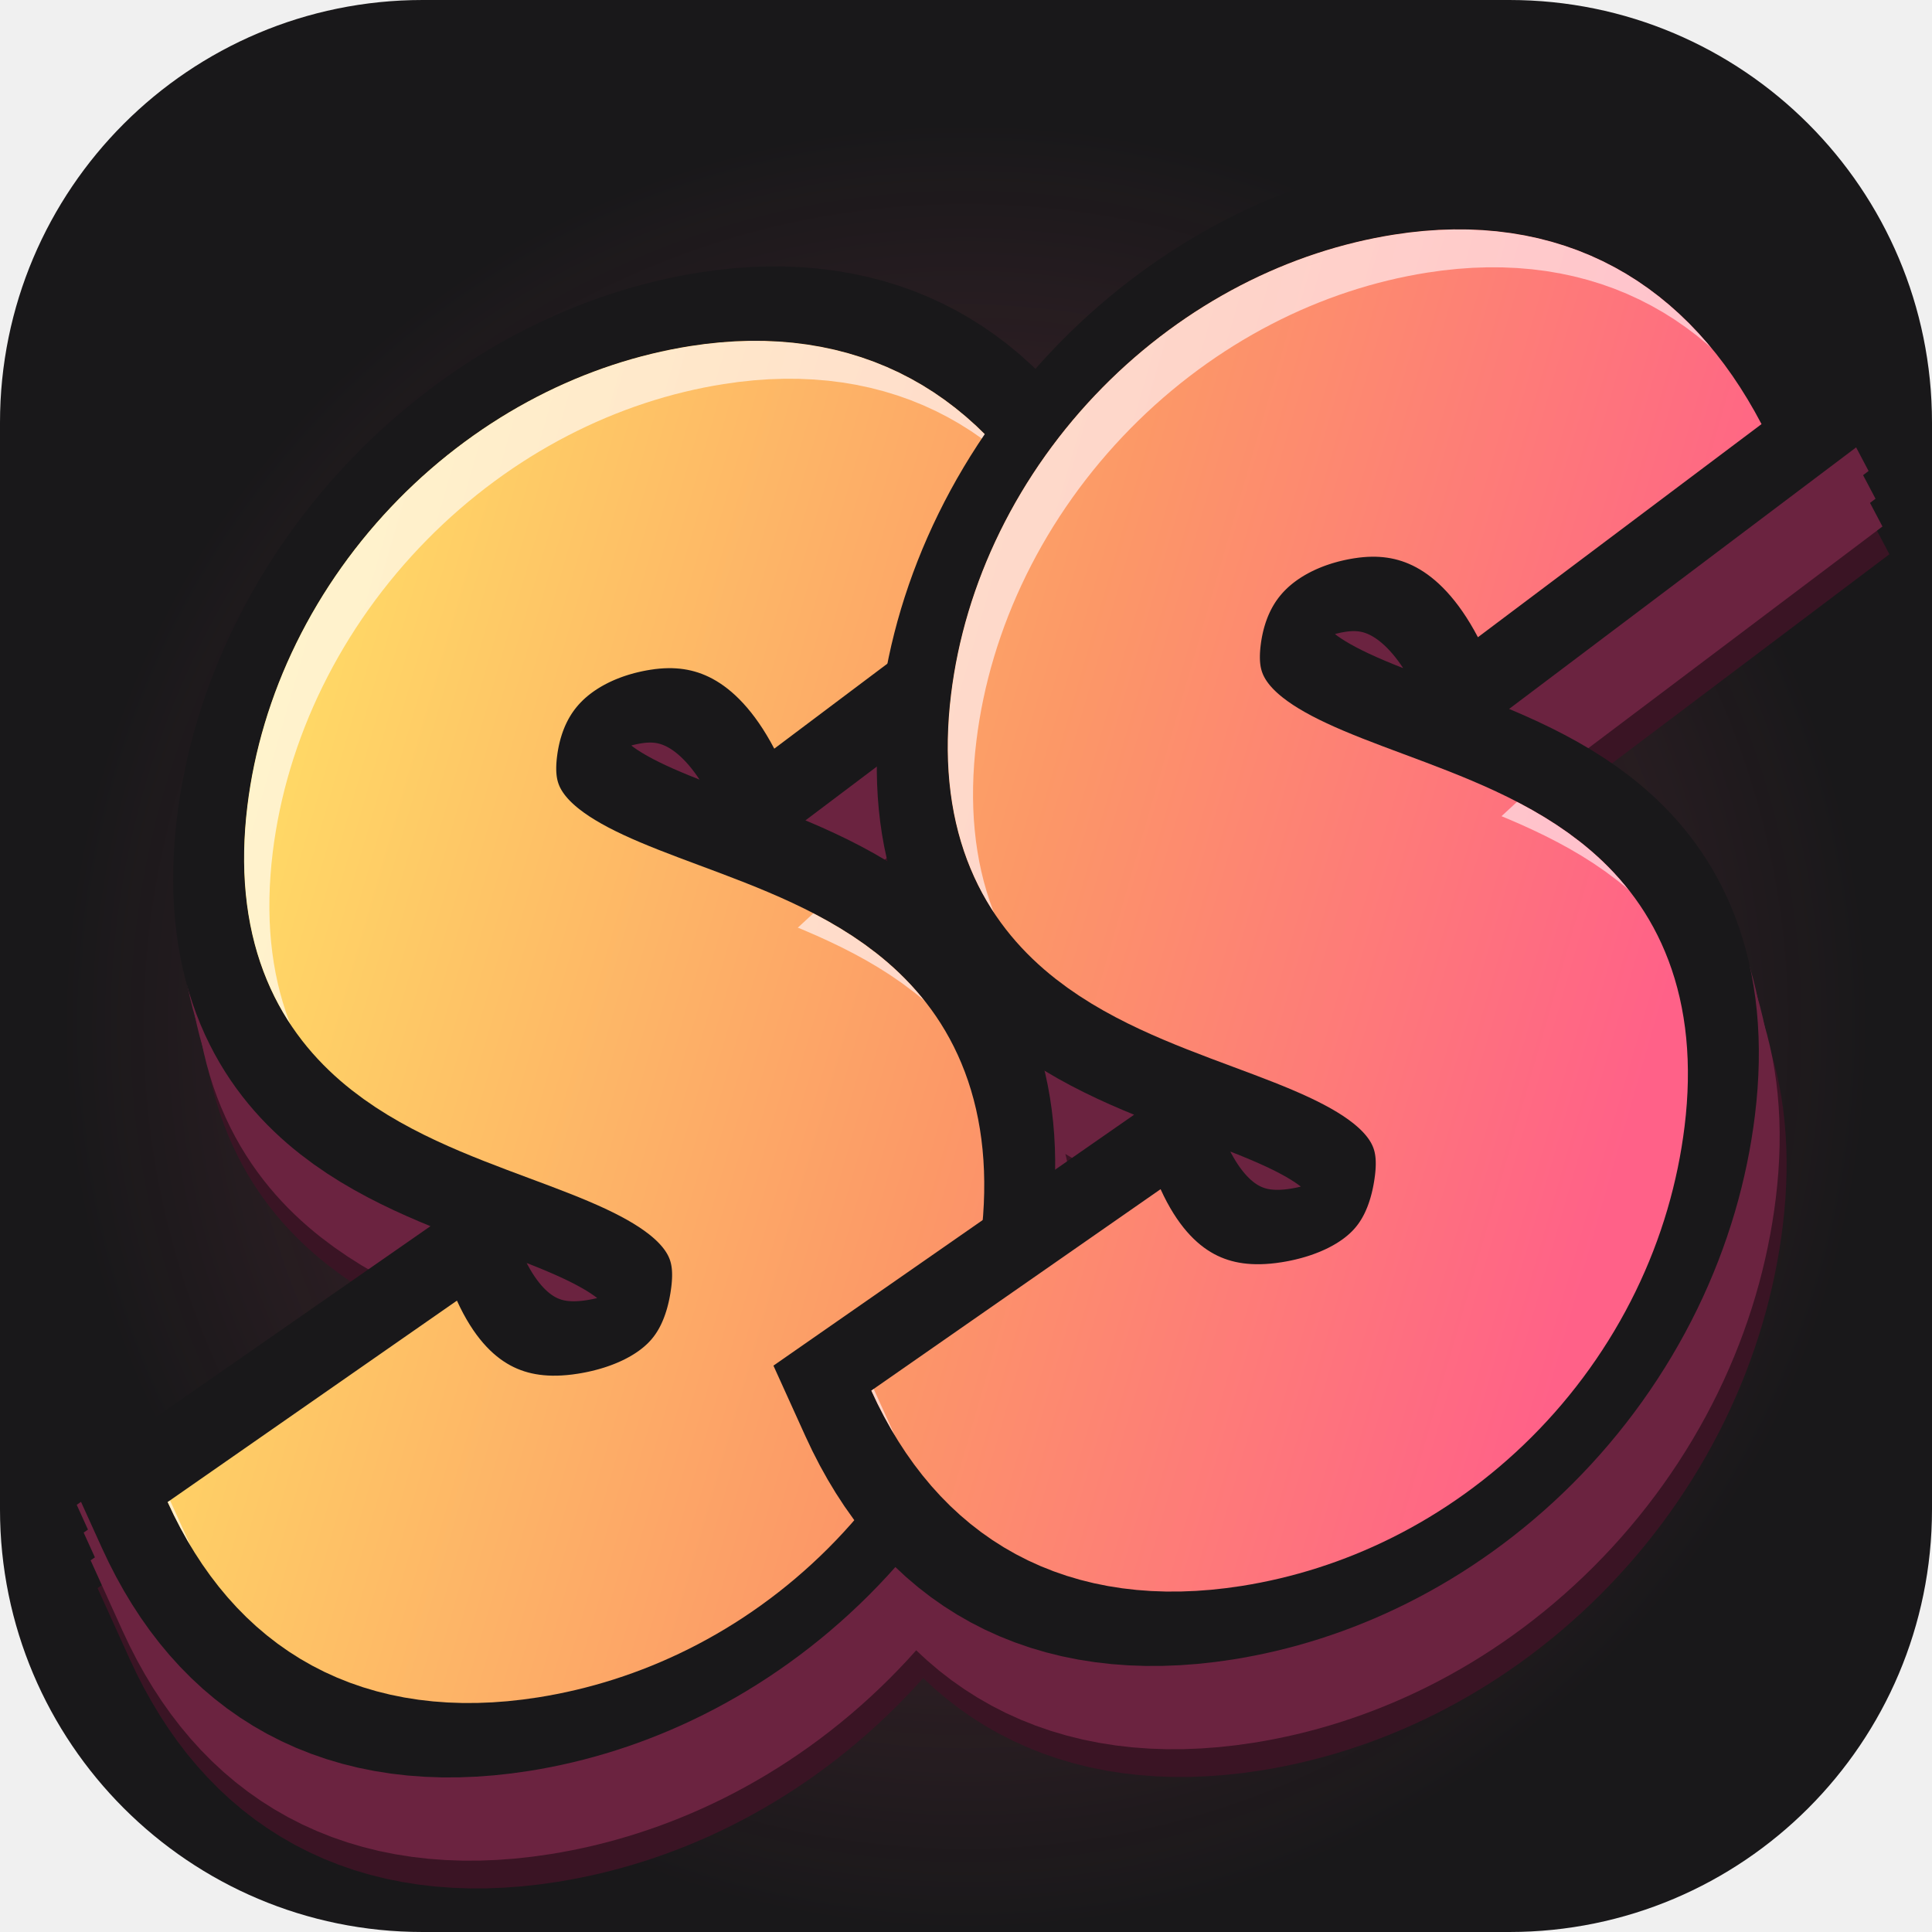
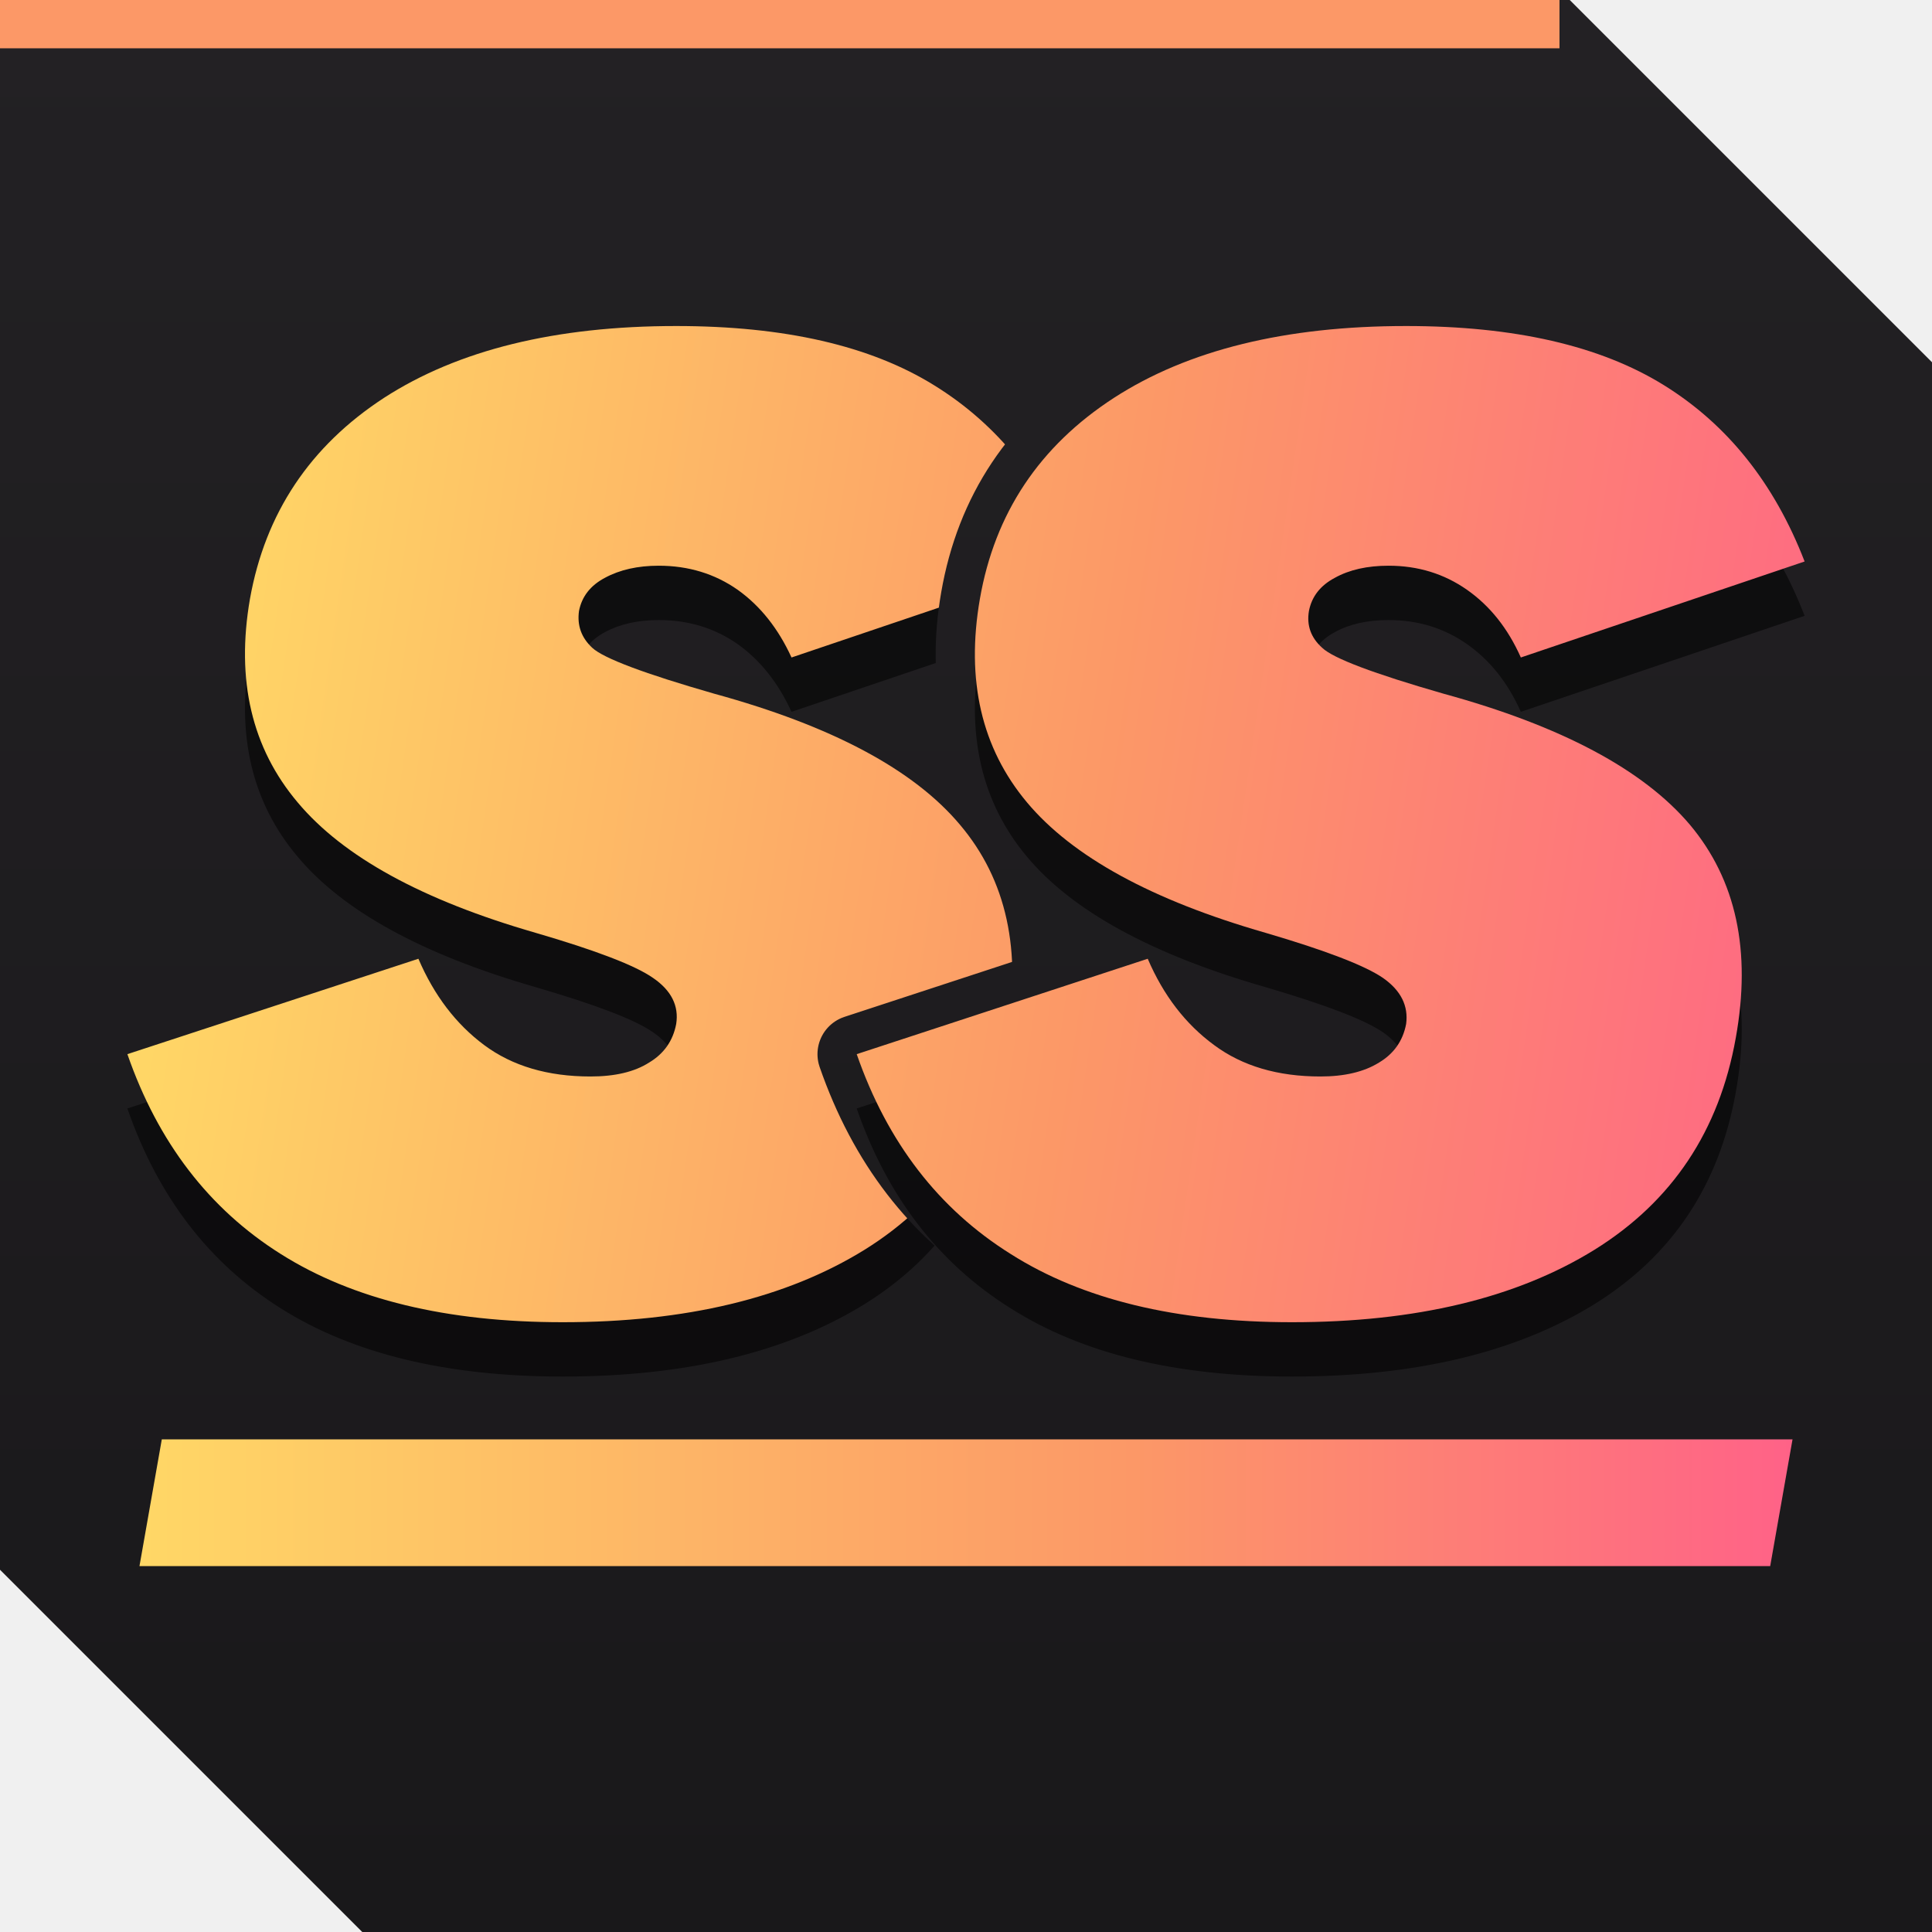
<svg xmlns="http://www.w3.org/2000/svg" viewBox="0 0 32 32">
  <defs>
-     <path id="s1" d="M9.2 4.4C8.2 2.8 6.9 2 5.4 2 3.4 2 2 3.3 2 5.2c0 4.2 7 3.4 7 7.6 0 2-1.4 3.2-3.4 3.2-1.6 0-2.9-.8-3.8-2.4" />
-     <path id="s2" d="M19.2 4.4C18.2 2.8 16.9 2 15.4 2 13.4 2 12 3.3 12 5.2c0 4.2 7 3.4 7 7.6 0 2-1.4 3.2-3.4 3.2-1.6 0-2.9-.8-3.8-2.4" />
-     <path id="k1" d="M9.84 5.42 9.2 4.4C8.2 2.8 6.9 2 5.4 2 3.4 2 2 3.3 2 5.2c0 4.2 7 3.4 7 7.6 0 2-1.4 3.2-3.4 3.2-1.6 0-2.9-.8-3.8-2.4L1.21 12.55" />
-     <path id="k2" d="M19.84 5.42 19.2 4.4C18.2 2.8 16.9 2 15.4 2 13.4 2 12 3.3 12 5.2c0 4.2 7 3.4 7 7.6 0 2-1.4 3.2-3.4 3.2-1.6 0-2.9-.8-3.8-2.4L11.21 12.55" />
-     <g id="kk" stroke-width="6.4">
-       <use href="#k1" />
-       <use href="#k2" />
-     </g>
-     <linearGradient id="g" gradientUnits="userSpaceOnUse" x1="0" y1="0" x2="22" y2="4">
+     <linearGradient id="ink" gradientUnits="userSpaceOnUse" x1="2.11" y1="5.4" x2="32.89" y2="9.9">
      <stop offset=".05" stop-color="#ffd866" />
      <stop offset=".55" stop-color="#fc9867" />
      <stop offset="1" stop-color="#ff6188" />
    </linearGradient>
-     <linearGradient id="h" gradientUnits="userSpaceOnUse" x1="0" y1="0" x2="22" y2="4">
-       <stop offset="0" stop-color="#fffbe6" />
-       <stop offset="1" stop-color="#ffd3de" />
+     <linearGradient id="rule" gradientUnits="userSpaceOnUse" x1="2.11" y1="0" x2="29.89" y2="0">
+       <stop offset="0" stop-color="#ffd866" />
+       <stop offset=".6" stop-color="#fc9867" />
+       <stop offset="1" stop-color="#ff6188" />
    </linearGradient>
-     <radialGradient id="glow" gradientUnits="userSpaceOnUse" cx="16" cy="17" r="15">
-       <stop offset="0" stop-color="#ff6188" stop-opacity=".28" />
-       <stop offset="1" stop-color="#ff6188" stop-opacity="0" />
-     </radialGradient>
-     <mask id="m1" maskUnits="userSpaceOnUse" x="-8" y="-8" width="48" height="40">
-       <use href="#s1" stroke="#fff" stroke-width="4.4" />
-       <use href="#k1" stroke="#000" stroke-width="4.6" transform="translate(.55 .7)" />
-     </mask>
-     <mask id="m2" maskUnits="userSpaceOnUse" x="-8" y="-8" width="48" height="40">
-       <use href="#s2" stroke="#fff" stroke-width="4.4" />
-       <use href="#k2" stroke="#000" stroke-width="4.6" transform="translate(.55 .7)" />
-     </mask>
+     <linearGradient id="bg" gradientUnits="userSpaceOnUse" x1="0" y1="0" x2="0" y2="32">
+       <stop offset="0" stop-color="#232124" />
+       <stop offset="1" stop-color="#19181a" />
+     </linearGradient>
  </defs>
-   <rect width="32" height="32" rx="7" fill="#19181a" />
-   <rect width="32" height="32" rx="7" fill="url(#glow)" />
-   <g transform="translate(16 16) rotate(-9) skewX(-16) scale(1.18) translate(-10.5 -9)" fill="none" stroke-linejoin="round">
-     <use href="#kk" stroke="#3a1424" transform="translate(.6 1.6)" />
-     <use href="#kk" stroke="#6b2340" transform="translate(.45 1.2)" />
-     <use href="#kk" stroke="#6b2340" transform="translate(.3 .8)" />
-     <use href="#kk" stroke="#6b2340" transform="translate(.15 .4)" />
-     <use href="#k1" stroke="#19181a" stroke-width="6.4" />
-     <use href="#s1" stroke="url(#g)" stroke-width="4.4" />
-     <use href="#s1" stroke="url(#h)" stroke-width="4.4" stroke-opacity=".8" mask="url(#m1)" />
-     <use href="#k2" stroke="#19181a" stroke-width="6.4" />
-     <use href="#s2" stroke="url(#g)" stroke-width="4.4" />
-     <use href="#s2" stroke="url(#h)" stroke-width="4.4" stroke-opacity=".8" mask="url(#m2)" />
-   </g>
+   <path d="M0 0H26L32 6V32H6L0 26Z" fill="url(#bg)" />
+   <path d="M0 .4H25.83" stroke="#fc9867" stroke-width=".8" />
+   <path d="M9.32 21.9Q6.44 21.9 4.65 20.77Q2.87 19.65 2.11 17.46L6.93 15.88Q7.32 16.79 8.02 17.31Q8.72 17.83 9.78 17.83Q10.39 17.83 10.75 17.6Q11.12 17.38 11.2 16.96Q11.27 16.51 10.82 16.2Q10.38 15.89 8.87 15.45Q6.06 14.64 4.93 13.29Q3.79 11.94 4.14 9.92Q4.52 7.79 6.36 6.59Q8.2 5.4 11.2 5.4Q13.89 5.4 15.47 6.38Q17.06 7.36 17.81 9.3L13.11 10.89Q12.78 10.17 12.22 9.77Q11.65 9.37 10.91 9.37Q10.39 9.37 10.02 9.57Q9.66 9.76 9.59 10.12Q9.54 10.48 9.81 10.73Q10.09 10.99 11.83 11.49Q14.75 12.29 15.9 13.66Q17.06 15.03 16.67 17.19Q16.25 19.5 14.32 20.7Q12.38 21.9 9.32 21.9Z" fill="#000" fill-opacity=".55" transform="translate(0 0.9)" />
+   <path d="M9.32 21.9Q6.44 21.9 4.65 20.77Q2.87 19.65 2.11 17.46L6.93 15.88Q7.32 16.79 8.02 17.31Q8.72 17.83 9.78 17.83Q10.39 17.83 10.75 17.6Q11.12 17.38 11.2 16.96Q11.27 16.51 10.82 16.2Q10.38 15.89 8.87 15.45Q6.06 14.64 4.93 13.29Q3.79 11.94 4.14 9.92Q4.52 7.79 6.36 6.59Q8.2 5.4 11.2 5.4Q13.89 5.4 15.47 6.38Q17.06 7.36 17.81 9.3L13.11 10.89Q12.78 10.17 12.22 9.77Q11.65 9.37 10.91 9.37Q10.39 9.37 10.02 9.57Q9.66 9.76 9.59 10.12Q9.54 10.48 9.81 10.73Q10.09 10.99 11.83 11.49Q14.75 12.29 15.9 13.66Q17.06 15.03 16.67 17.19Q16.25 19.5 14.32 20.7Q12.38 21.9 9.32 21.9Z" fill="url(#ink)" />
+   <path d="M21.4 21.9Q18.52 21.9 16.74 20.77Q14.95 19.65 14.19 17.46L19.01 15.88Q19.4 16.79 20.11 17.31Q20.81 17.83 21.87 17.83Q22.47 17.83 22.84 17.6Q23.21 17.38 23.29 16.96Q23.35 16.51 22.91 16.2Q22.46 15.89 20.96 15.45Q18.14 14.64 17.01 13.29Q15.88 11.94 16.23 9.92Q16.6 7.79 18.45 6.59Q20.29 5.4 23.29 5.4Q25.98 5.4 27.56 6.38Q29.14 7.36 29.89 9.3L25.19 10.89Q24.87 10.17 24.3 9.77Q23.73 9.37 23 9.37Q22.47 9.37 22.11 9.57Q21.75 9.76 21.68 10.12Q21.62 10.48 21.9 10.73Q22.17 10.99 23.91 11.49Q26.83 12.29 27.99 13.66Q29.14 15.03 28.75 17.19Q28.34 19.5 26.41 20.7Q24.47 21.9 21.4 21.9Z" fill="none" stroke="url(#bg)" stroke-width="1.3" stroke-linejoin="round" />
+   <path d="M21.4 21.9Q18.52 21.9 16.74 20.77Q14.95 19.65 14.19 17.46L19.01 15.88Q19.4 16.79 20.11 17.31Q20.81 17.83 21.87 17.83Q22.47 17.83 22.84 17.6Q23.21 17.38 23.29 16.96Q23.35 16.51 22.91 16.2Q22.46 15.89 20.96 15.45Q18.14 14.64 17.01 13.29Q15.88 11.94 16.23 9.92Q16.6 7.79 18.45 6.59Q20.29 5.4 23.29 5.4Q25.98 5.4 27.56 6.38Q29.14 7.36 29.89 9.3L25.19 10.89Q24.87 10.17 24.3 9.77Q23.73 9.37 23 9.37Q22.47 9.37 22.11 9.57Q21.75 9.76 21.68 10.12Q21.62 10.48 21.9 10.73Q22.17 10.99 23.91 11.49Q26.83 12.29 27.99 13.66Q29.14 15.03 28.75 17.19Q28.34 19.5 26.41 20.7Q24.47 21.9 21.4 21.9Z" fill="#000" fill-opacity=".55" transform="translate(0 0.9)" />
+   <path d="M21.4 21.9Q18.52 21.9 16.74 20.77Q14.95 19.65 14.19 17.46L19.01 15.88Q19.4 16.79 20.11 17.31Q20.81 17.83 21.87 17.83Q22.47 17.83 22.84 17.6Q23.21 17.38 23.29 16.96Q23.35 16.51 22.91 16.2Q22.46 15.89 20.96 15.45Q18.14 14.64 17.01 13.29Q15.88 11.94 16.23 9.92Q16.6 7.79 18.45 6.59Q20.29 5.4 23.29 5.4Q25.98 5.4 27.56 6.38Q29.14 7.36 29.89 9.3L25.19 10.89Q24.87 10.17 24.3 9.77Q23.73 9.37 23 9.37Q22.47 9.37 22.11 9.57Q21.75 9.76 21.68 10.12Q21.62 10.48 21.9 10.73Q22.17 10.99 23.91 11.49Q26.83 12.29 27.99 13.66Q29.14 15.03 28.75 17.19Q28.34 19.5 26.41 20.7Q24.47 21.9 21.4 21.9Z" fill="url(#ink)" />
+   <path d="M2.68 23.84H29.69L29.32 25.94H2.31Z" fill="url(#rule)" />
</svg>
